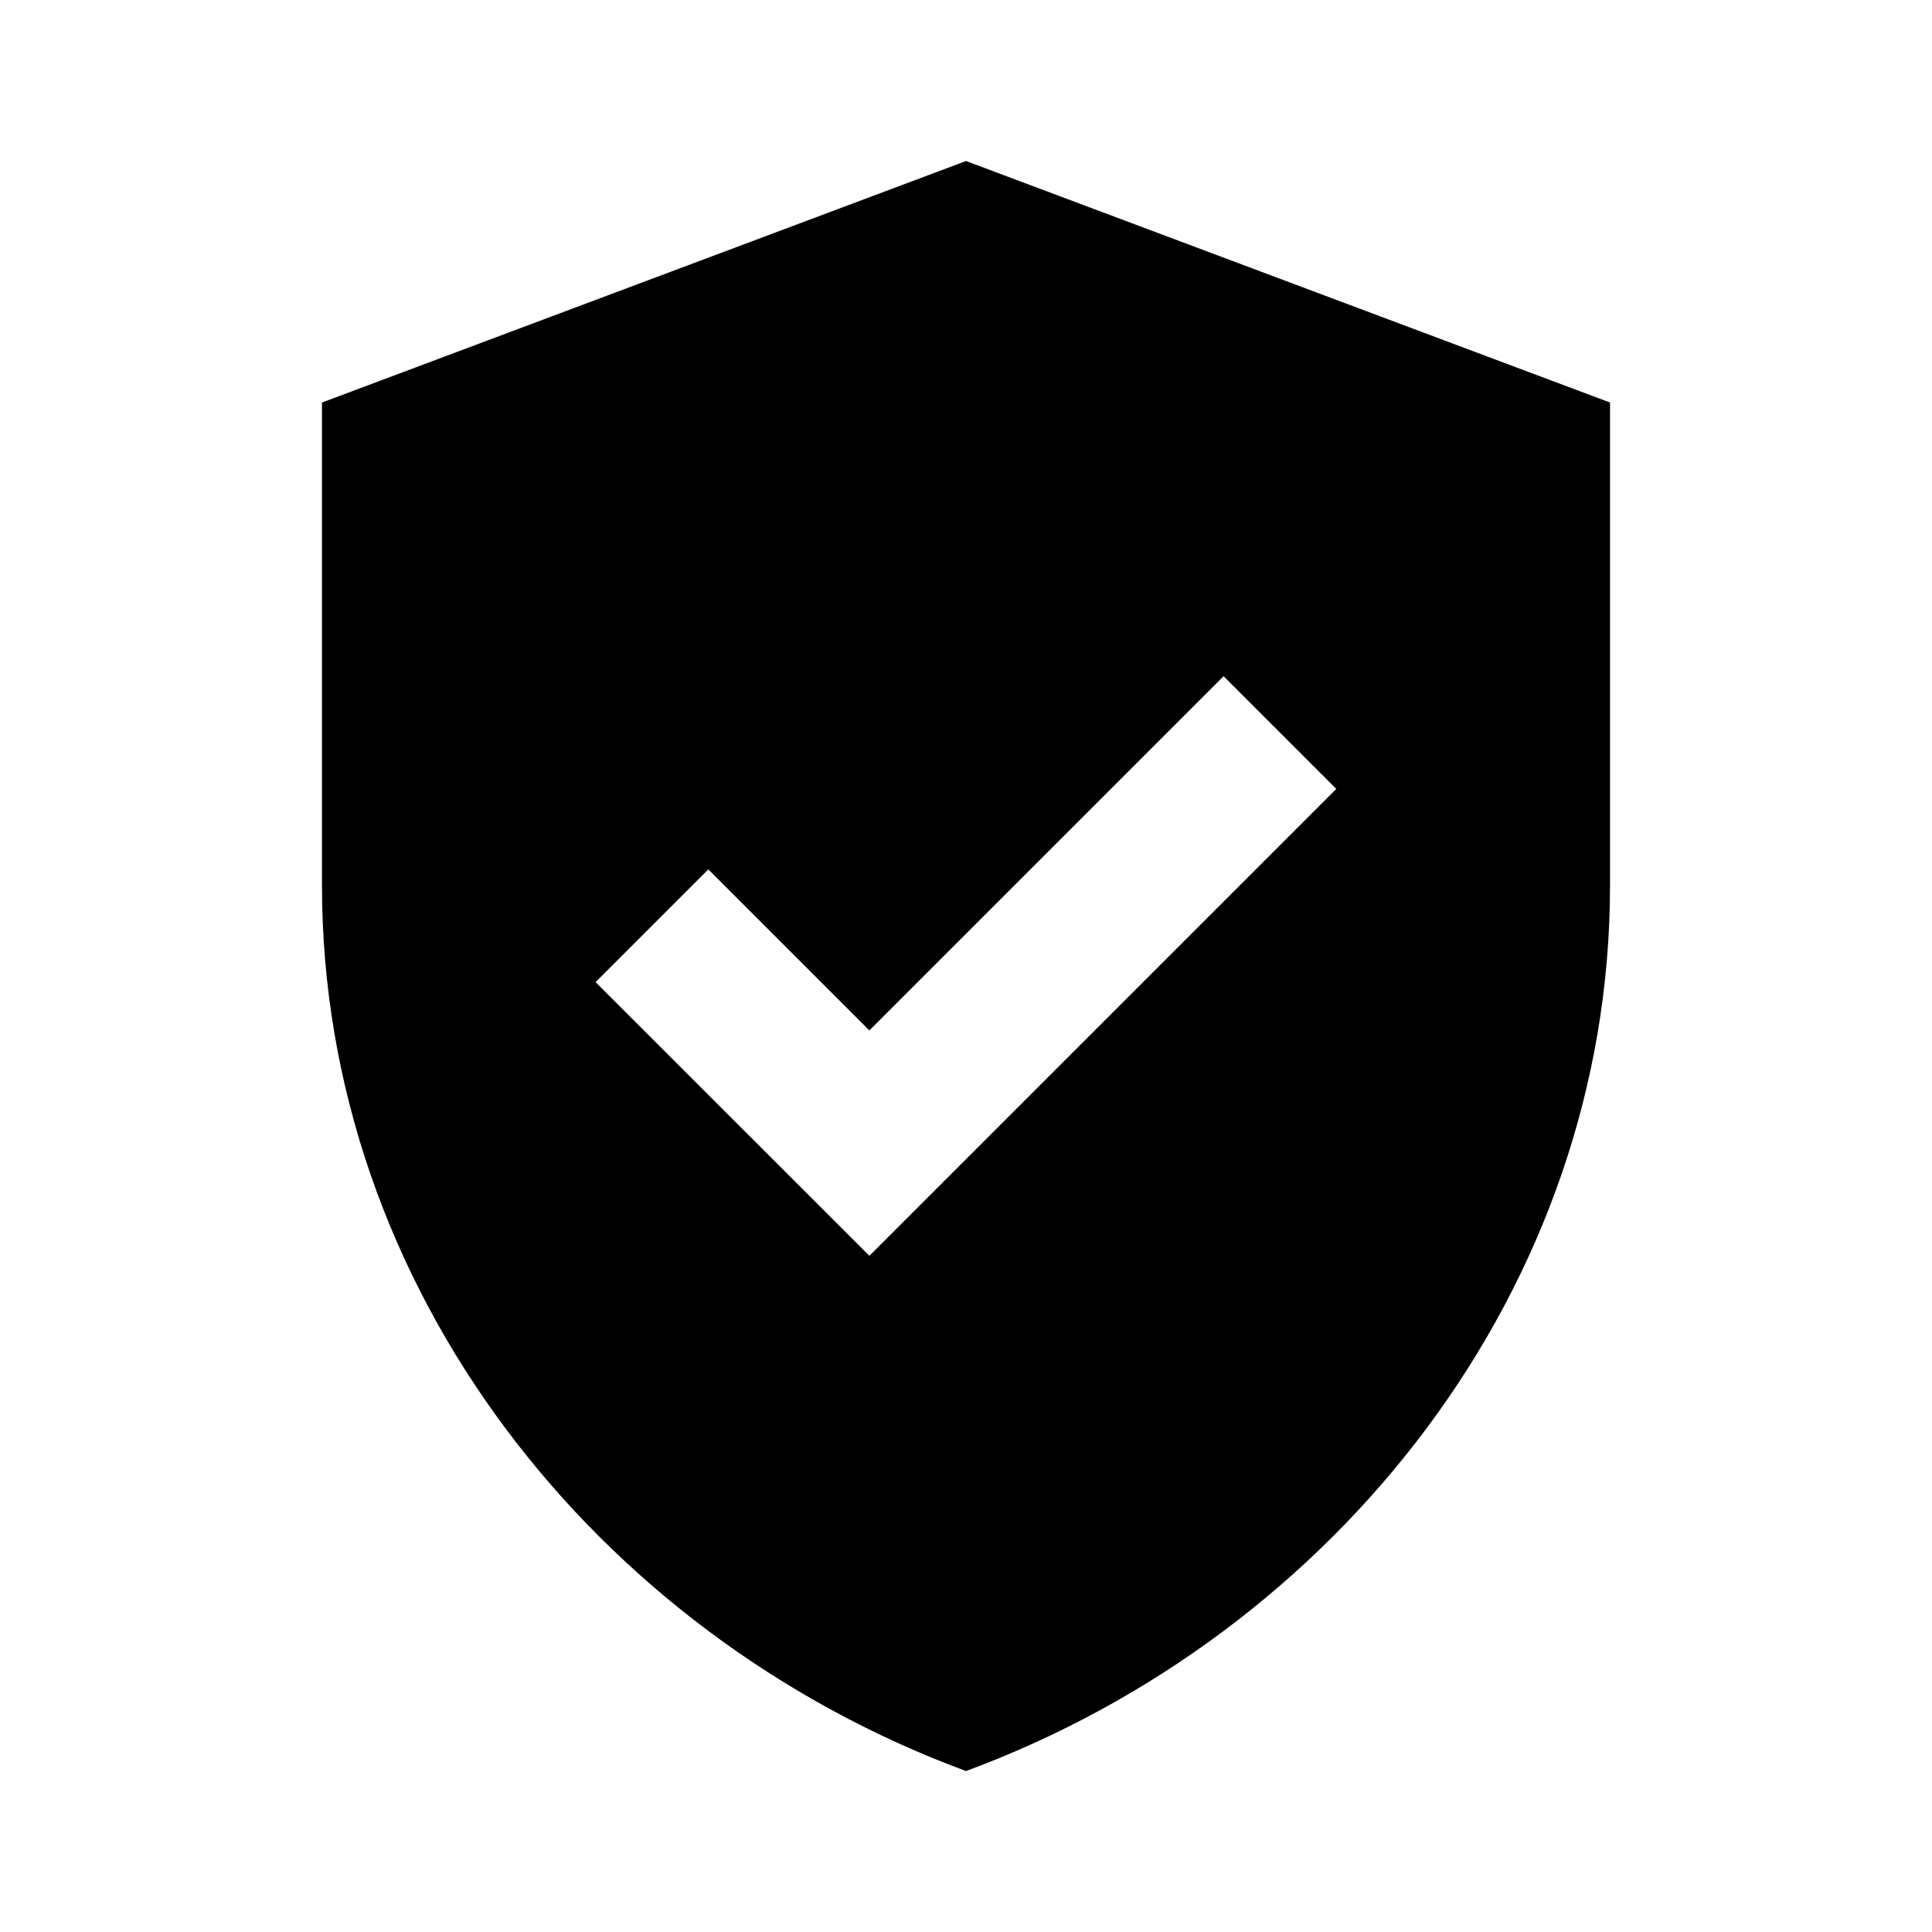
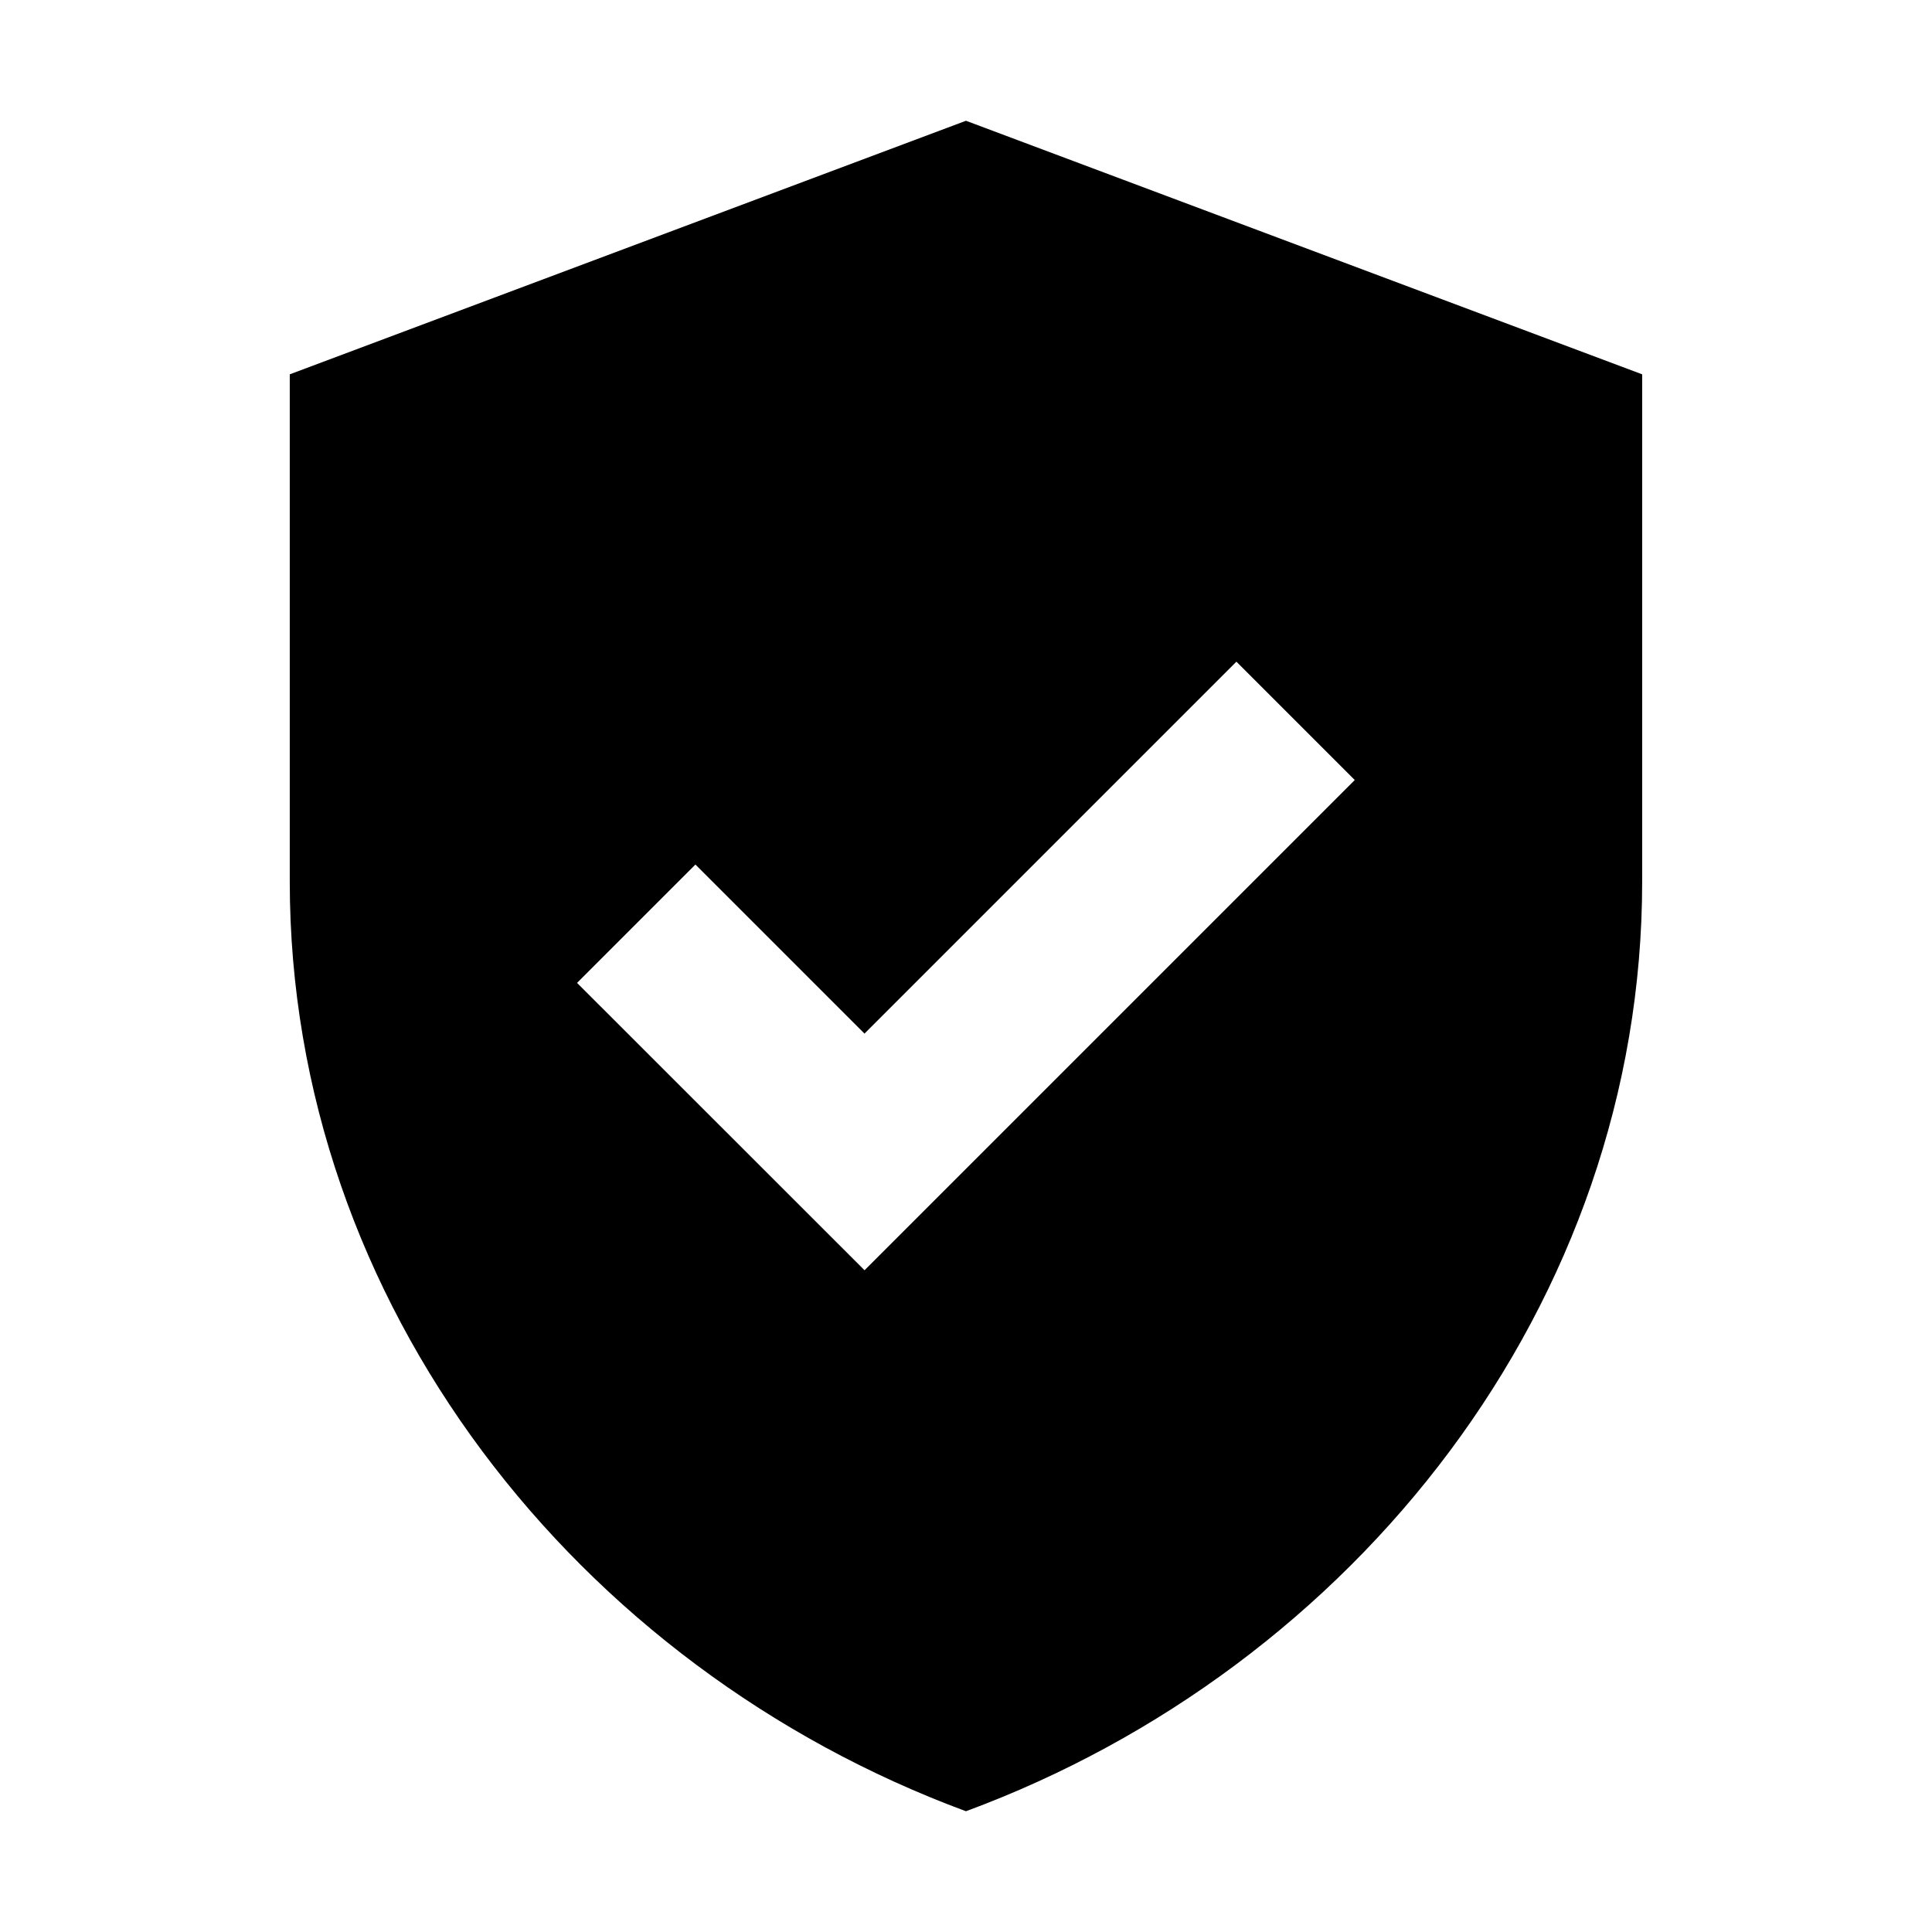
- <svg xmlns="http://www.w3.org/2000/svg" version="1.1" width="32" height="32" viewBox="0 0 32 32">
+ <svg xmlns="http://www.w3.org/2000/svg" version="1.1" width="32" height="32" viewBox="0.762 0.762 30.477 30.477">
  <path class="fill-active" fill-rule="evenodd" d="M16 2.667l10.667 4v8c0 6.667-4.533 12.400-10.667 14.667-6.133-2.267-10.667-8-10.667-14.667v-8zM14.400 20.800l7.733-7.733-1.867-1.867-5.867 5.867-2.667-2.667-1.867 1.867z" />
</svg>
